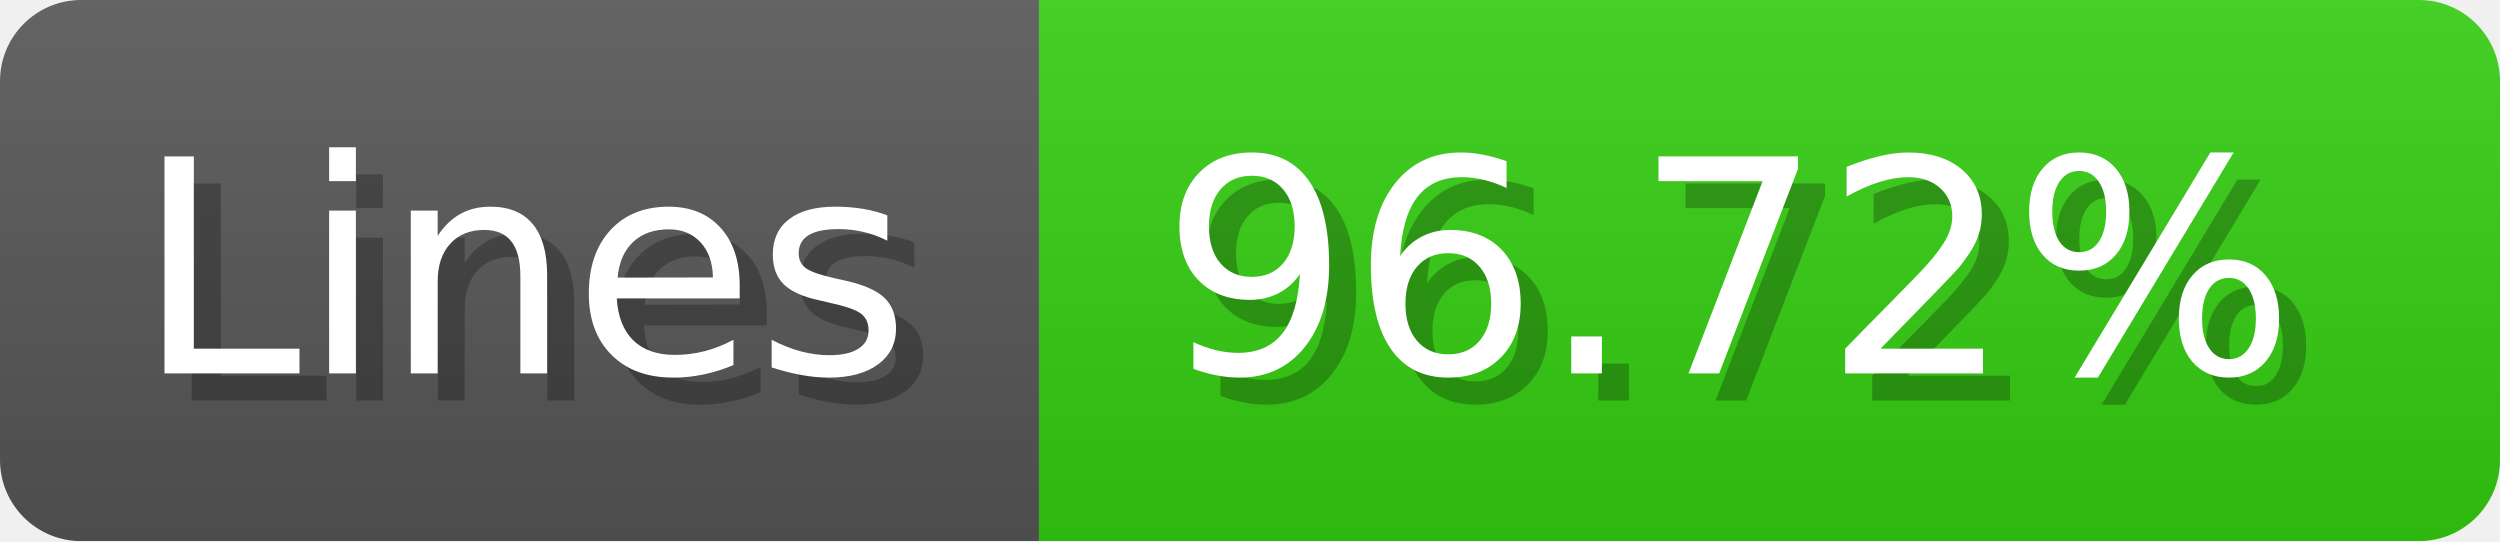
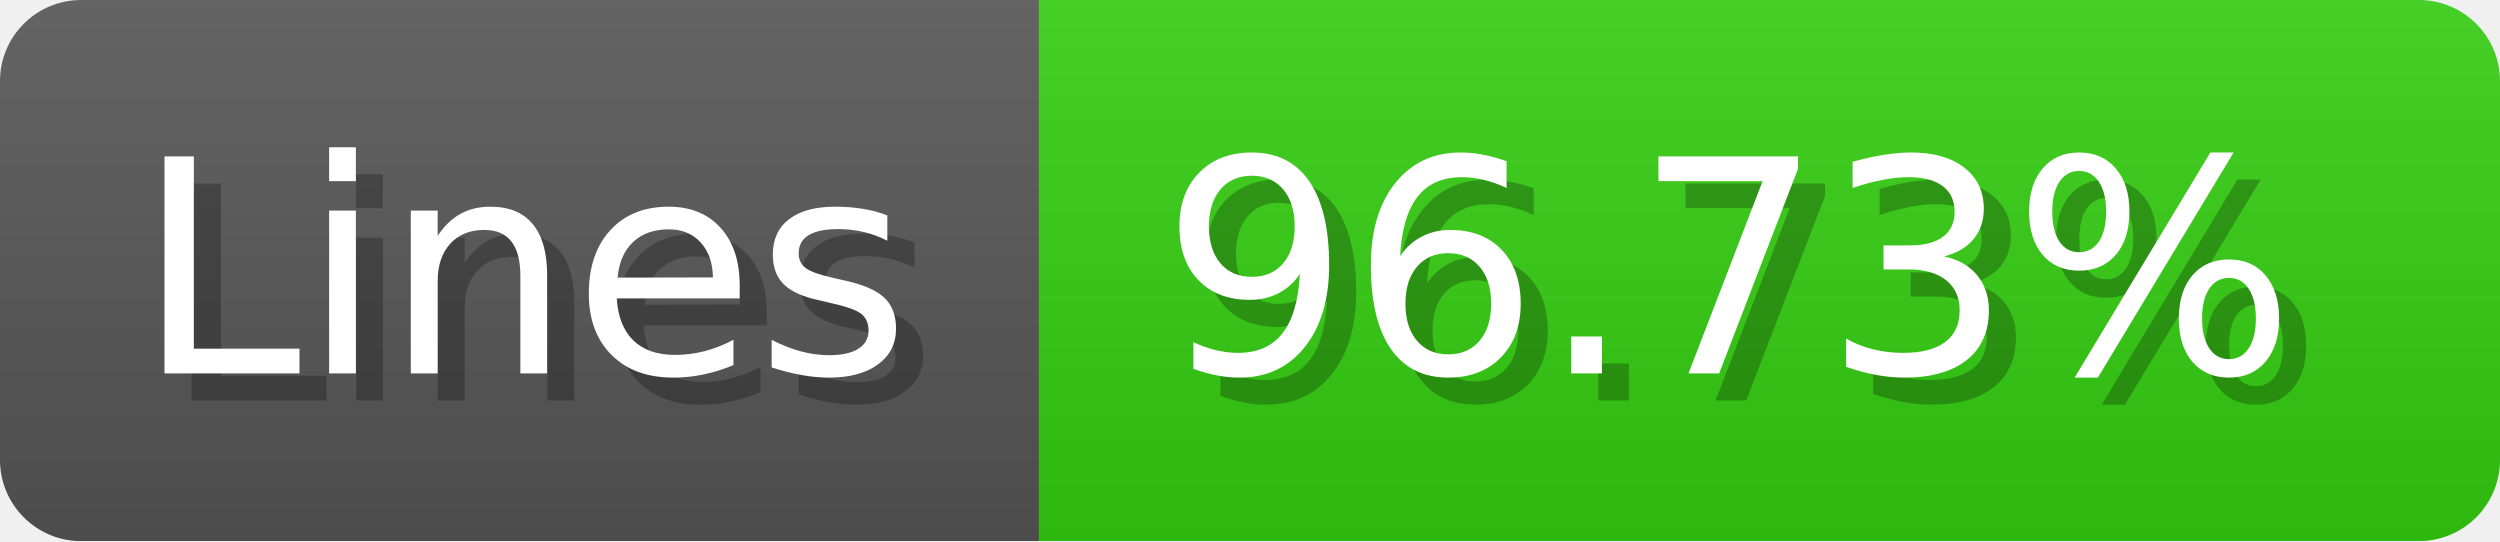
- <svg xmlns="http://www.w3.org/2000/svg" width="92.4" height="20" viewBox="0 0 924 200" role="img" aria-label="Lines: 96.72%">
+ <svg xmlns="http://www.w3.org/2000/svg" width="92.4" height="20" viewBox="0 0 924 200" role="img" aria-label="Lines: 96.73%">
  <linearGradient id="a" x2="0" y2="100%">
    <stop offset="0" stop-opacity=".1" stop-color="#EEE" />
    <stop offset="1" stop-opacity=".1" />
  </linearGradient>
  <mask id="m">
    <rect width="924" height="200" rx="30" fill="#FFF" />
  </mask>
  <g mask="url(#m)">
    <rect width="384" height="200" fill="#555" />
    <rect width="540" height="200" fill="#3C1" x="384" />
    <rect width="924" height="200" fill="url(#a)" />
  </g>
  <g aria-hidden="true" fill="#fff" text-anchor="start" font-family="Verdana,DejaVu Sans,sans-serif" font-size="110">
    <text x="60" y="148" textLength="284" fill="#000" opacity="0.25">Lines</text>
    <text x="50" y="138" textLength="284">Lines</text>
-     <text x="439" y="148" textLength="440" fill="#000" opacity="0.25">96.72%</text>
-     <text x="429" y="138" textLength="440">96.72%</text>
+     <text x="439" y="148" textLength="440" fill="#000" opacity="0.25">96.73%</text>
+     <text x="429" y="138" textLength="440">96.73%</text>
  </g>
</svg>
